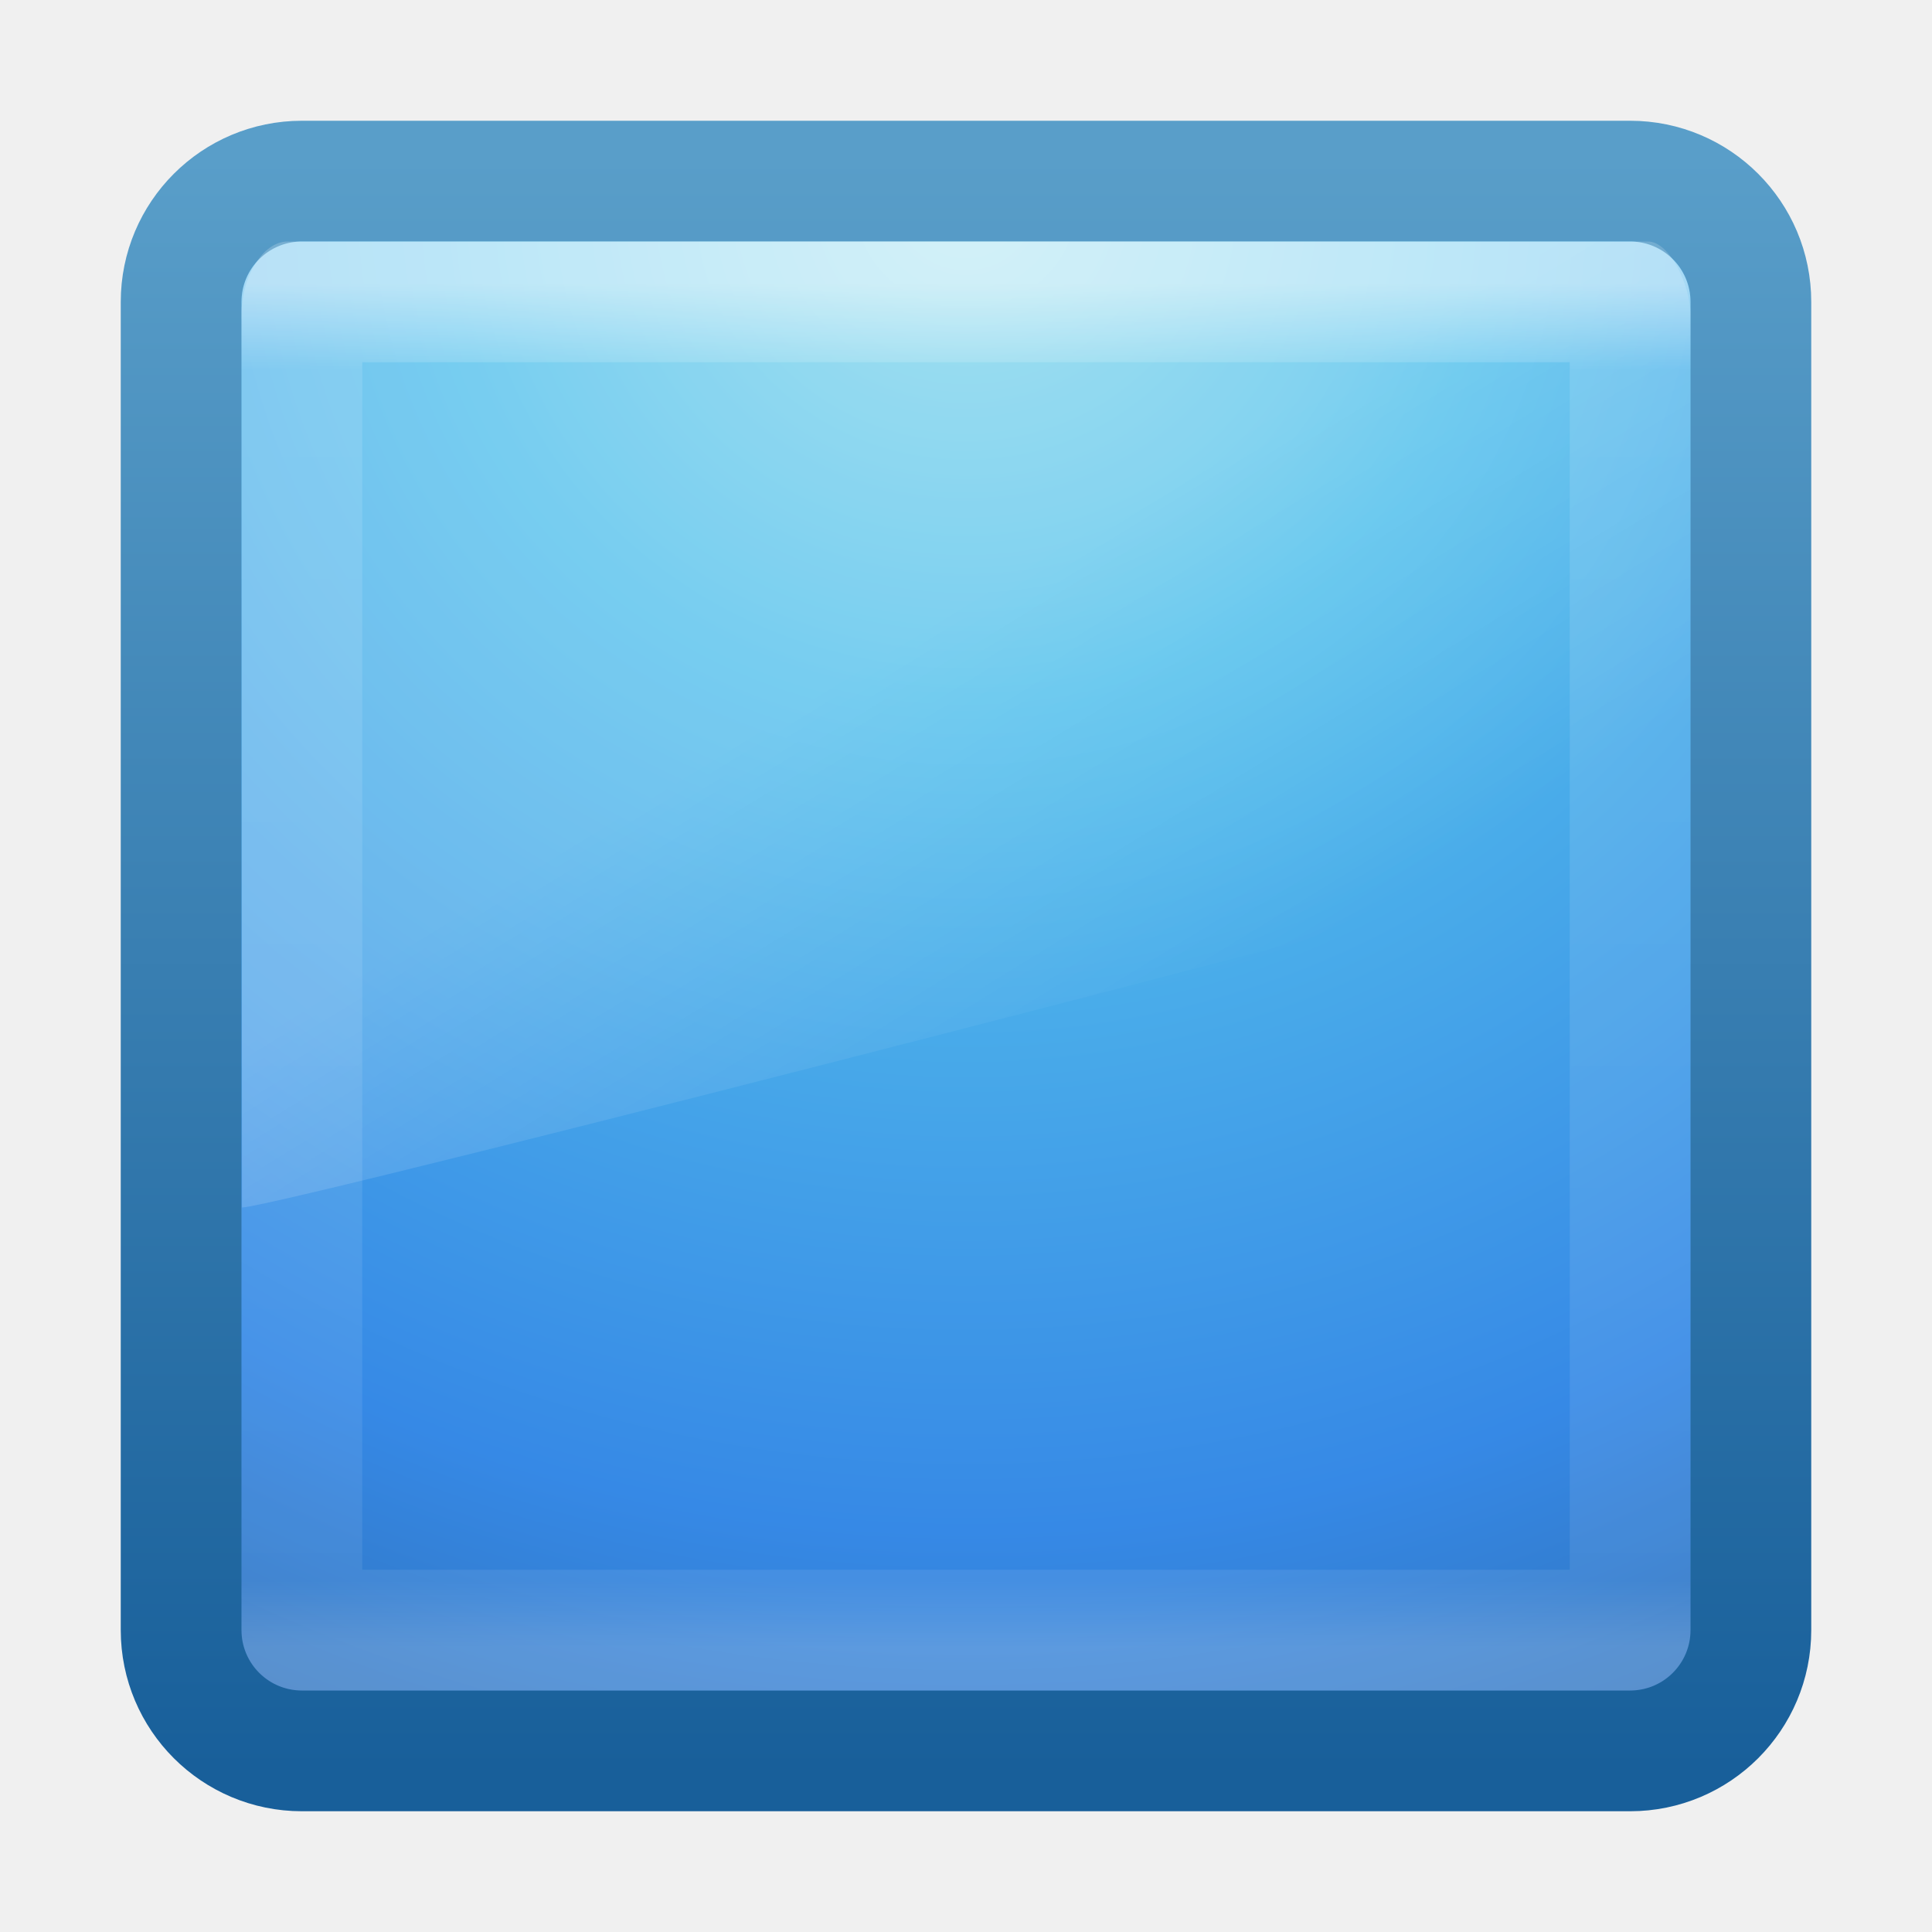
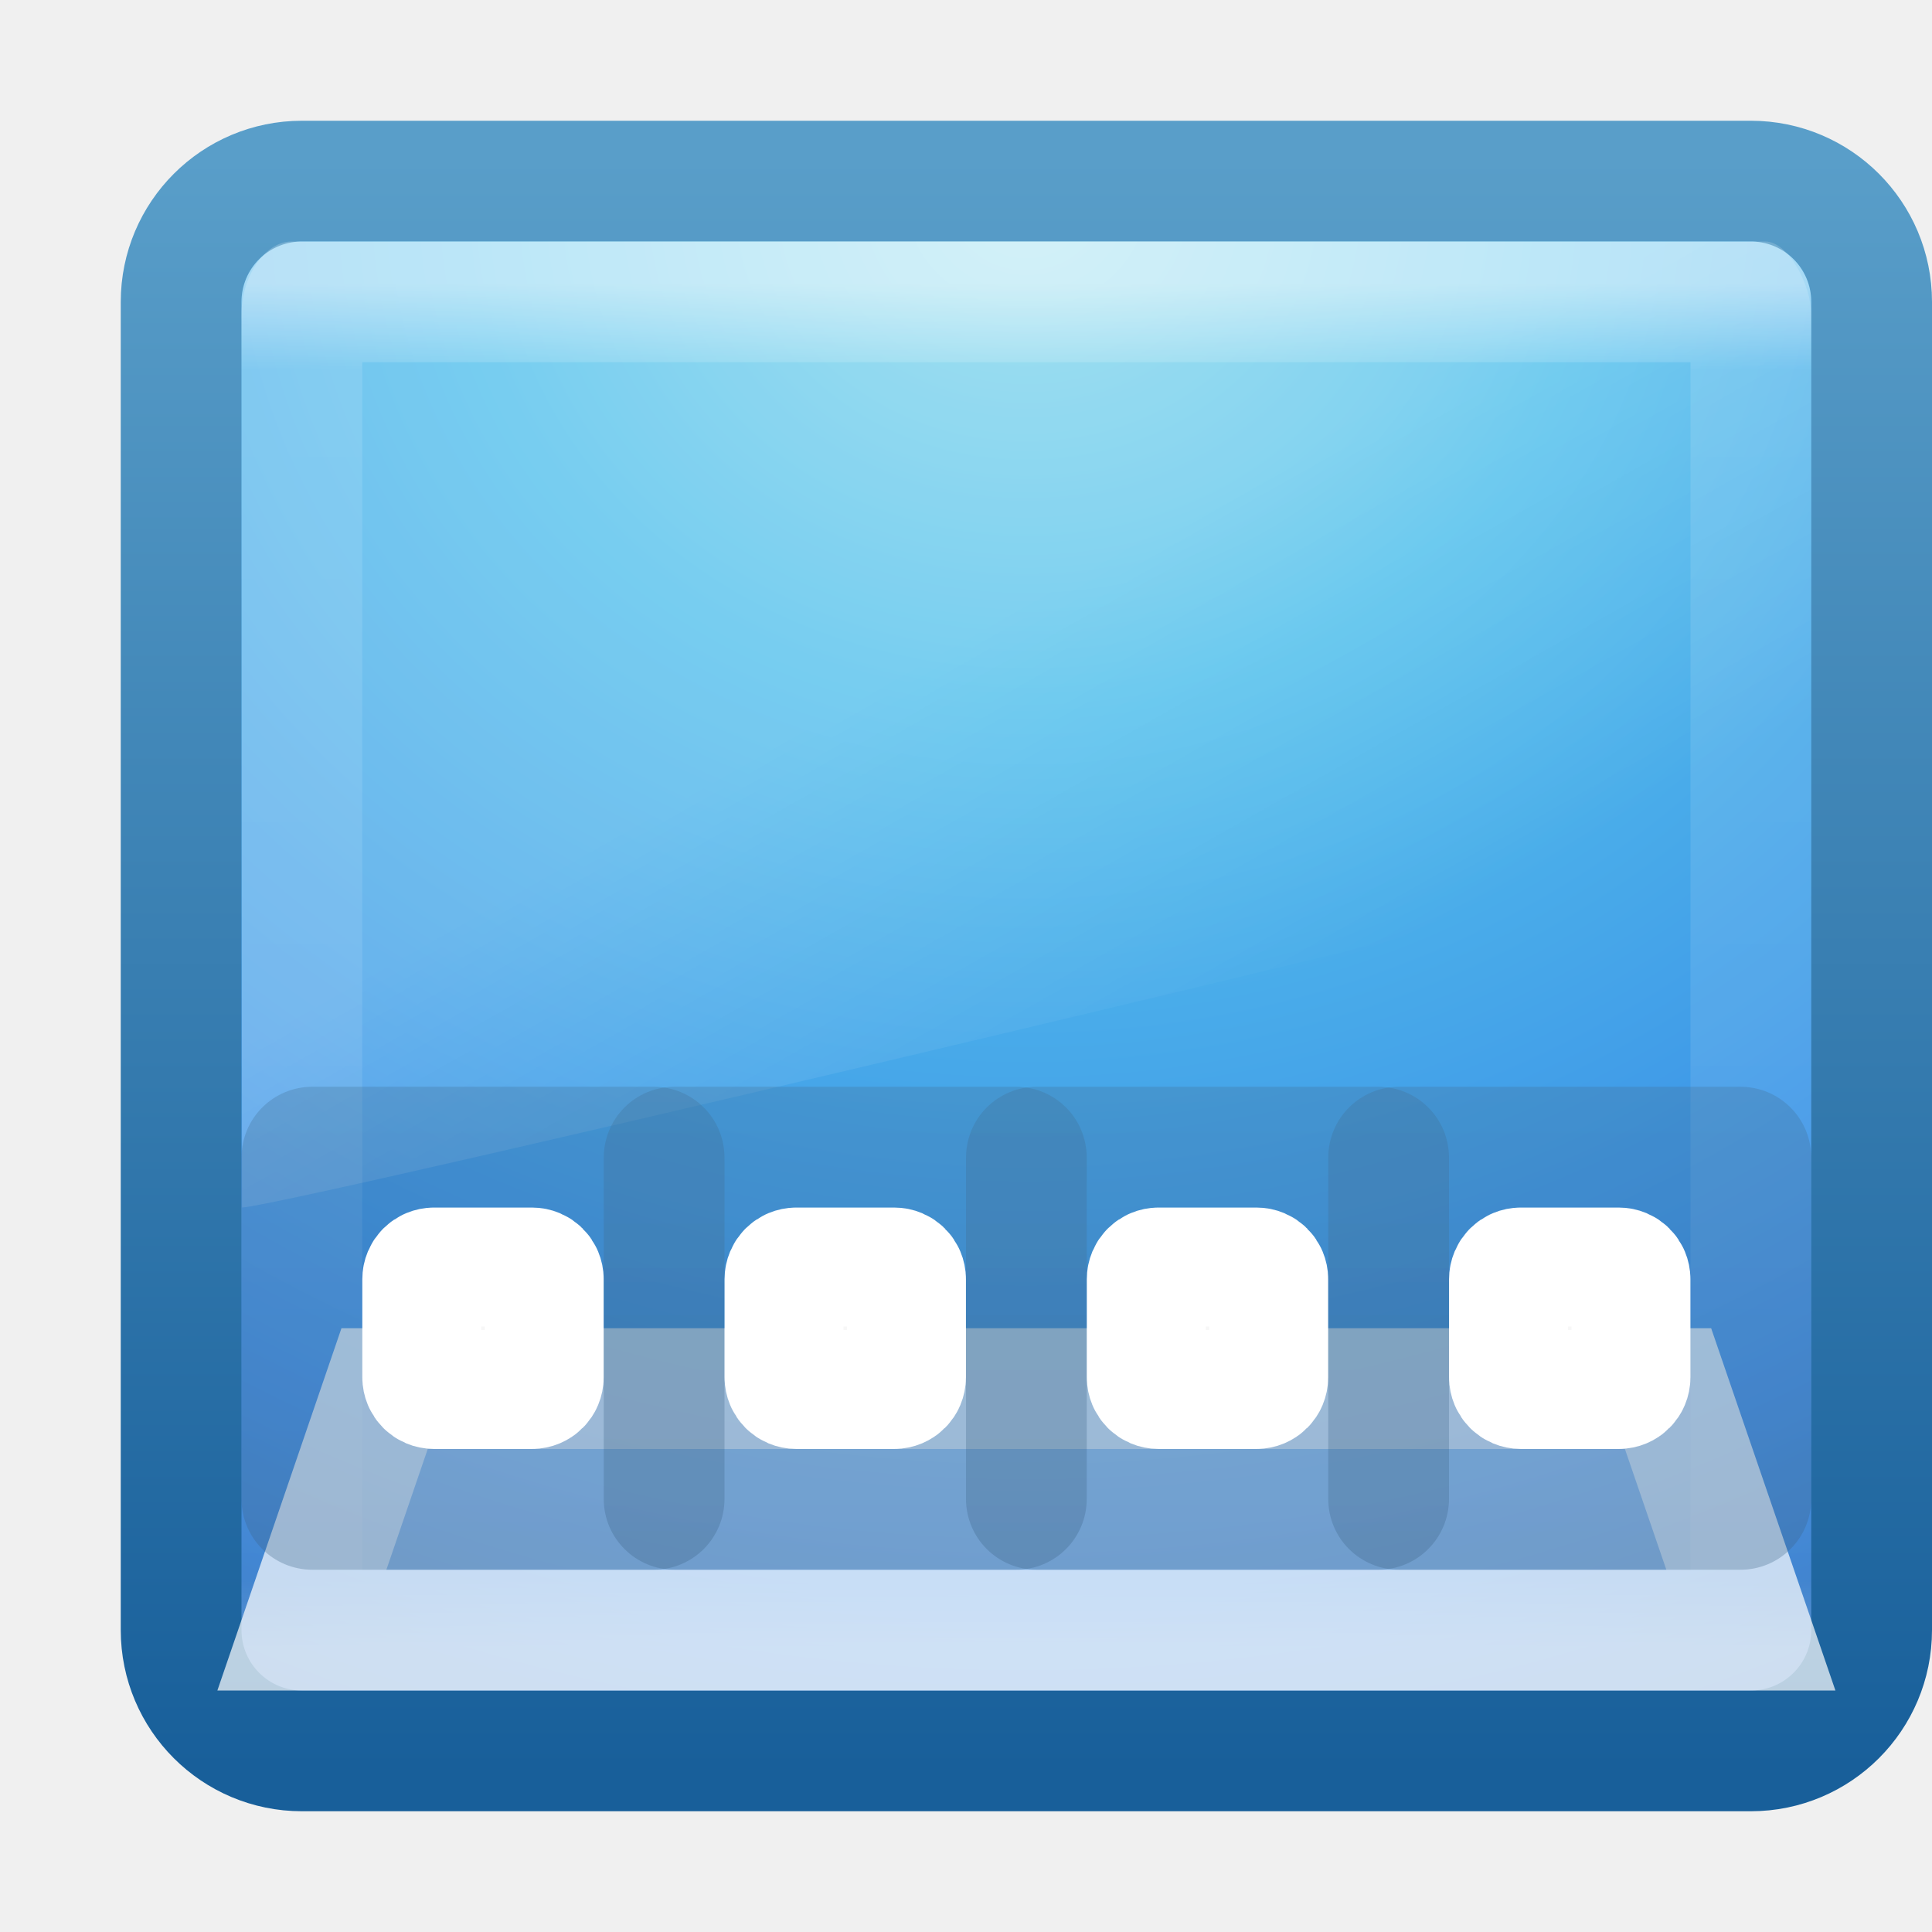
<svg xmlns="http://www.w3.org/2000/svg" xmlns:xlink="http://www.w3.org/1999/xlink" width="16px" height="16px" id="svg4151" version="1.1">
  <defs id="defs4153">
-     <linearGradient xlink:href="#linearGradient3707-319-631-407-1-846-0" id="linearGradient3293" gradientUnits="userSpaceOnUse" gradientTransform="matrix(0.3333334,0,0,0.3333334,1.5e-7,-0.3333374)" x1="19.875" y1="44.52" x2="19.875" y2="5.25" />
-     <linearGradient id="linearGradient3707-319-631-407-1-846-0">
-       <stop id="stop3788-3" style="stop-color:#365a7c;stop-opacity:1" offset="0" />
-       <stop id="stop3790-0" style="stop-color:#5ea1ca;stop-opacity:1;" offset="1" />
-     </linearGradient>
-     <linearGradient y2="5.25" x2="19.875" y1="44.52" x1="19.875" gradientTransform="matrix(0.3333334,0,0,0.3333334,1.5e-7,-0.3333374)" gradientUnits="userSpaceOnUse" id="linearGradient4078" xlink:href="#linearGradient3707-319-631-407-1-846-0-9" />
-     <linearGradient id="linearGradient3707-319-631-407-1-846-0-9">
-       <stop id="stop3788-3-6" style="stop-color:#365a7c;stop-opacity:1" offset="0" />
-       <stop id="stop3790-0-0" style="stop-color:#5ea1ca;stop-opacity:1;" offset="1" />
-     </linearGradient>
-     <linearGradient xlink:href="#linearGradient8265-821-176-38-919-66-249-7-7" id="linearGradient3155" gradientUnits="userSpaceOnUse" gradientTransform="matrix(0.2605204,0,0,0.4337445,1.735331,-0.477639)" x1="16.626" y1="15.298" x2="20.055" y2="24.628" />
+     <linearGradient xlink:href="#linearGradient8265-821-176-38-919-66-249-7-7" id="linearGradient3155" gradientUnits="userSpaceOnUse" gradientTransform="matrix(0.2822304,0,0,0.4337445,1.713275,-0.477639)" x1="16.626" y1="15.298" x2="20.055" y2="24.628" />
    <linearGradient id="linearGradient8265-821-176-38-919-66-249-7-7">
      <stop id="stop2687-1-9" style="stop-color:#ffffff;stop-opacity:1" offset="0" />
      <stop id="stop2689-5-4" style="stop-color:#ffffff;stop-opacity:0" offset="1" />
    </linearGradient>
-     <linearGradient y2="43" x2="24" y1="5" x1="24" gradientTransform="matrix(0.2972973,0,0,0.2972973,0.8648665,0.8648675)" gradientUnits="userSpaceOnUse" id="linearGradient3079-9" xlink:href="#linearGradient3924-4-8" />
+     <linearGradient y2="43" x2="24" y1="5" x1="24" gradientTransform="matrix(0.3243243,0,0,0.2972973,0.716218,0.8648675)" gradientUnits="userSpaceOnUse" id="linearGradient3079-9" xlink:href="#linearGradient3924-4-8" />
    <linearGradient id="linearGradient3924-4-8">
      <stop id="stop3926-0-4" style="stop-color:#ffffff;stop-opacity:1;" offset="0" />
      <stop offset="0.063" style="stop-color:#ffffff;stop-opacity:0.235;" id="stop3928-6-8" />
      <stop id="stop3930-2-1" style="stop-color:#ffffff;stop-opacity:0.157;" offset="0.951" />
      <stop id="stop3932-9-0" style="stop-color:#ffffff;stop-opacity:0.392;" offset="1" />
    </linearGradient>
    <linearGradient id="linearGradient2867-449-88-871-390-598-476-591-434-148-57-177-0">
      <stop offset="0" style="stop-color:#90dbec;stop-opacity:1;" id="stop3750-4" />
      <stop offset="0.262" style="stop-color:#55c1ec;stop-opacity:1;" id="stop3752-4" />
      <stop offset="0.705" style="stop-color:#3689e6;stop-opacity:1;" id="stop3754-4" />
      <stop offset="1" style="stop-color:#2b63a0;stop-opacity:1;" id="stop3756-4" />
    </linearGradient>
    <linearGradient id="linearGradient3707-319-631-407-324-6">
      <stop offset="0" style="stop-color:#185f9a;stop-opacity:1;" id="stop3760-3" />
      <stop offset="1" style="stop-color:#599ec9;stop-opacity:1;" id="stop3762-1" />
    </linearGradient>
-     <radialGradient r="20" fy="8.45" fx="7.496" cy="8.45" cx="7.496" gradientTransform="matrix(0,0.7789968,-0.8240858,-1.4352095e-8,14.96337,-4.144937)" gradientUnits="userSpaceOnUse" id="radialGradient4147" xlink:href="#linearGradient2867-449-88-871-390-598-476-591-434-148-57-177-0" />
-     <linearGradient y2="3.899" x2="24" y1="44" x1="24" gradientTransform="matrix(0.3333334,0,0,0.3333334,1.5e-7,-2.5464928e-6)" gradientUnits="userSpaceOnUse" id="linearGradient4149" xlink:href="#linearGradient3707-319-631-407-324-6" />
+     <radialGradient r="20" fy="8.45" fx="7.496" cy="8.45" cx="7.496" gradientTransform="matrix(0,0.7789968,-0.8874768,-1.4352095e-8,15.99901,-4.144937)" gradientUnits="userSpaceOnUse" id="radialGradient4147" xlink:href="#linearGradient2867-449-88-871-390-598-476-591-434-148-57-177-0" />
+     <linearGradient y2="3.899" x2="24" y1="44" x1="24" gradientTransform="matrix(0.3589743,0,0,0.3333334,-0.1153841,-2.5464928e-6)" gradientUnits="userSpaceOnUse" id="linearGradient4149" xlink:href="#linearGradient3707-319-631-407-324-6" />
+     <linearGradient y2="-61.256" x2="19.875" y1="38.245" x1="19.875" gradientTransform="matrix(0.4,0,0,0.4,-24.34518,29.4)" gradientUnits="userSpaceOnUse" id="linearGradient3057" xlink:href="#linearGradient3707-319-631-407-1-846-5-4-5" />
+     <linearGradient id="linearGradient3707-319-631-407-1-846-5-4-5">
+       <stop offset="0" style="stop-color:#365a7c;stop-opacity:1" id="stop3788-4-8-9" />
+       <stop offset="1" style="stop-color:#5ea1ca;stop-opacity:1;" id="stop3790-2-1-9" />
+     </linearGradient>
+     <linearGradient xlink:href="#linearGradient3702-501-757" id="linearGradient3656" gradientUnits="userSpaceOnUse" x1="25.058" y1="47.028" x2="25.058" y2="39.999" />
+     <linearGradient id="linearGradient3702-501-757">
+       <stop id="stop2895" style="stop-color:#181818;stop-opacity:0" offset="0" />
+       <stop id="stop2897" style="stop-color:#181818;stop-opacity:1" offset="0.5" />
+       <stop id="stop2899" style="stop-color:#181818;stop-opacity:0" offset="1" />
+     </linearGradient>
+     <linearGradient id="linearGradient3688-464-309">
+       <stop id="stop2889" style="stop-color:#181818;stop-opacity:1" offset="0" />
+       <stop id="stop2891" style="stop-color:#181818;stop-opacity:0" offset="1" />
+     </linearGradient>
+     <radialGradient r="2.5" fy="43.5" fx="4.993" cy="43.5" cx="4.993" gradientTransform="matrix(2.003784,0,0,1.4,-20.01187,-104.4)" gradientUnits="userSpaceOnUse" id="radialGradient3015" xlink:href="#linearGradient3688-464-309" />
+     <linearGradient id="linearGradient3688-166-749">
+       <stop id="stop2883" style="stop-color:#181818;stop-opacity:1" offset="0" />
+       <stop id="stop2885" style="stop-color:#181818;stop-opacity:0" offset="1" />
+     </linearGradient>
+     <radialGradient r="2.5" fy="43.5" fx="4.993" cy="43.5" cx="4.993" gradientTransform="matrix(2.003784,0,0,1.4,27.98813,-17.4)" gradientUnits="userSpaceOnUse" id="radialGradient3013" xlink:href="#linearGradient3688-166-749" />
+     <linearGradient id="linearGradient3707-319-631-407-324">
+       <stop offset="0" style="stop-color:#185f9a;stop-opacity:1;" id="stop3760" />
+       <stop offset="1" style="stop-color:#599ec9;stop-opacity:1;" id="stop3762" />
+     </linearGradient>
+     <linearGradient xlink:href="#linearGradient3707-319-631-407-324" id="linearGradient2876" gradientUnits="userSpaceOnUse" gradientTransform="translate(1.2e-6,1)" x1="24" y1="44" x2="24" y2="3.899" />
+     <linearGradient id="linearGradient2867-449-88-871-390-598-476-591-434-148-57-177">
+       <stop offset="0" style="stop-color:#90dbec;stop-opacity:1;" id="stop3750" />
+       <stop offset="0.262" style="stop-color:#55c1ec;stop-opacity:1;" id="stop3752" />
+       <stop offset="0.705" style="stop-color:#3689e6;stop-opacity:1;" id="stop3754" />
+       <stop offset="1" style="stop-color:#2b63a0;stop-opacity:1;" id="stop3756" />
+     </linearGradient>
+     <radialGradient xlink:href="#linearGradient2867-449-88-871-390-598-476-591-434-148-57-177" id="radialGradient2874" gradientUnits="userSpaceOnUse" gradientTransform="matrix(1.9428467e-8,2.33699,-2.472257,-4.3056275e-8,44.8901,-11.4348)" cx="7.496" cy="8.45" fx="7.496" fy="8.45" r="20" />
+     <linearGradient id="linearGradient3924">
+       <stop id="stop3926" style="stop-color:#ffffff;stop-opacity:1;" offset="0" />
+       <stop offset="0.063" style="stop-color:#ffffff;stop-opacity:0.235;" id="stop3928" />
+       <stop id="stop3930" style="stop-color:#ffffff;stop-opacity:0.157;" offset="0.951" />
+       <stop id="stop3932" style="stop-color:#ffffff;stop-opacity:0.392;" offset="1" />
+     </linearGradient>
+     <linearGradient y2="43" x2="24" y1="5" x1="24" gradientTransform="translate(3.7e-6,1.00001)" gradientUnits="userSpaceOnUse" id="linearGradient2959" xlink:href="#linearGradient3924" />
+     <linearGradient id="linearGradient8265-821-176-38-919-66-249-7-7-9">
+       <stop id="stop2687-1-9-7" style="stop-color:#ffffff;stop-opacity:1" offset="0" />
+       <stop id="stop2689-5-4-3" style="stop-color:#ffffff;stop-opacity:0" offset="1" />
+     </linearGradient>
+     <linearGradient y2="24.628" x2="20.055" y1="15.298" x1="16.626" gradientTransform="matrix(0.8249802,0,0,1.301234,4.16188,-1.432921)" gradientUnits="userSpaceOnUse" id="linearGradient3568" xlink:href="#linearGradient8265-821-176-38-919-66-249-7-7-9" />
+     <linearGradient xlink:href="#linearGradient3707-319-631-407-1-846-5-4-5" id="linearGradient3141" gradientUnits="userSpaceOnUse" gradientTransform="matrix(-0.1333333,0,0,0.1333333,8.358481,9.466666)" x1="19.875" y1="38.245" x2="19.875" y2="-61.256" />
+     <linearGradient xlink:href="#linearGradient8265-821-176-38-919-66-249-7-7-9" id="linearGradient3145" gradientUnits="userSpaceOnUse" gradientTransform="matrix(0.8249802,0,0,1.301234,-52.2114,-20.36528)" x1="16.626" y1="15.298" x2="20.055" y2="24.628" />
+     <linearGradient xlink:href="#linearGradient3924" id="linearGradient3148" gradientUnits="userSpaceOnUse" gradientTransform="translate(-56.37327,-17.93235)" x1="24" y1="5" x2="24" y2="43" />
+     <radialGradient xlink:href="#linearGradient2867-449-88-871-390-598-476-591-434-148-57-177" id="radialGradient3151" gradientUnits="userSpaceOnUse" gradientTransform="matrix(0,0.7789968,-0.8240857,-1.4352093e-8,-1.587366,-3.778891)" cx="7.496" cy="8.45" fx="7.496" fy="8.45" r="20" />
+     <linearGradient xlink:href="#linearGradient3707-319-631-407-324" id="linearGradient3153" gradientUnits="userSpaceOnUse" gradientTransform="matrix(0.3333334,0,0,0.3333334,-16.55073,0.3660426)" x1="24" y1="44" x2="24" y2="3.899" />
+     <linearGradient xlink:href="#linearGradient3707-319-631-407-1-846-5-4-5" id="linearGradient3175" gradientUnits="userSpaceOnUse" gradientTransform="matrix(-0.2,0,0,0.2,10.17259,7.2)" x1="19.875" y1="38.245" x2="19.875" y2="-61.256" />
+     <linearGradient id="linearGradient3707-319-631-407-1-846-5-4-5-4">
+       <stop offset="0" style="stop-color:#365a7c;stop-opacity:1" id="stop3788-4-8-9-9" />
+       <stop offset="1" style="stop-color:#5ea1ca;stop-opacity:1;" id="stop3790-2-1-9-5" />
+     </linearGradient>
+     <linearGradient y2="-61.256" x2="19.875" y1="38.245" x1="19.875" gradientTransform="matrix(-0.2,0,0,0.2,13.17259,7.2)" gradientUnits="userSpaceOnUse" id="linearGradient3193" xlink:href="#linearGradient3707-319-631-407-1-846-5-4-5-4" />
+     <linearGradient id="linearGradient3707-319-631-407-1-846-5-4-5-7">
+       <stop offset="0" style="stop-color:#365a7c;stop-opacity:1" id="stop3788-4-8-9-1" />
+       <stop offset="1" style="stop-color:#5ea1ca;stop-opacity:1;" id="stop3790-2-1-9-7" />
+     </linearGradient>
+     <linearGradient y2="-61.256" x2="19.875" y1="38.245" x1="19.875" gradientTransform="matrix(-0.2,0,0,0.2,16.17259,7.2)" gradientUnits="userSpaceOnUse" id="linearGradient3193-2" xlink:href="#linearGradient3707-319-631-407-1-846-5-4-5-7" />
+     <linearGradient id="linearGradient3707-319-631-407-1-846-5-4-5-6">
+       <stop offset="0" style="stop-color:#365a7c;stop-opacity:1" id="stop3788-4-8-9-10" />
+       <stop offset="1" style="stop-color:#5ea1ca;stop-opacity:1;" id="stop3790-2-1-9-6" />
+     </linearGradient>
+     <linearGradient y2="-61.256" x2="19.875" y1="38.245" x1="19.875" gradientTransform="matrix(-0.2,0,0,0.2,19.17259,7.2)" gradientUnits="userSpaceOnUse" id="linearGradient3193-1" xlink:href="#linearGradient3707-319-631-407-1-846-5-4-5-6" />
  </defs>
  <g id="layer1">
-     <rect style="color:#000000;fill:url(#radialGradient4147);fill-opacity:1;fill-rule:nonzero;stroke:url(#linearGradient4149);stroke-width:1;stroke-linecap:round;stroke-linejoin:round;stroke-miterlimit:4;stroke-opacity:1;stroke-dasharray:none;stroke-dashoffset:0;marker:none;visibility:visible;display:inline;overflow:visible;enable-background:accumulate" id="rect5505-21" y="1.5" x="1.5" ry="1" rx="1" height="13" width="13" />
-     <rect style="opacity:0.5;fill:none;stroke:url(#linearGradient3079-9);stroke-width:1;stroke-linecap:round;stroke-linejoin:round;stroke-miterlimit:4;stroke-opacity:1;stroke-dasharray:none;stroke-dashoffset:0" id="rect6741-0-3" y="2.5" x="2.5" height="11" width="11" />
-     <path style="opacity:0.2;fill:url(#linearGradient3155);fill-opacity:1;fill-rule:evenodd;stroke:none" id="path3333" d="M 2.384,2 C 2.17,2 2,2.304 2,2.6 L 2.004,10 C 2.349,9.992 13.738,7.051 14,6.91 l 0,-4.31 C 14,2.374 13.832,2 13.647,2 l -11.262,0 z" />
+     <rect style="color:#000000;fill:url(#radialGradient4147);fill-opacity:1;fill-rule:nonzero;stroke:url(#linearGradient4149);stroke-width:1;stroke-linecap:round;stroke-linejoin:round;stroke-miterlimit:4;stroke-opacity:1;stroke-dasharray:none;stroke-dashoffset:0;marker:none;visibility:visible;display:inline;overflow:visible;enable-background:accumulate" id="rect5505-21" y="1.5" x="1.5" ry="1" rx="1" height="13" width="14" />
+     <rect style="opacity:0.5;fill:none;stroke:url(#linearGradient3079-9);stroke-width:1;stroke-linecap:round;stroke-linejoin:round;stroke-miterlimit:4;stroke-opacity:1;stroke-dasharray:none;stroke-dashoffset:0" id="rect6741-0-3" y="2.5" x="2.5" height="11" width="12" />
+     <path style="opacity:0.2;fill:url(#linearGradient3155);fill-opacity:1;fill-rule:evenodd;stroke:none" id="path3333" d="M 2.416,2 C 2.184,2 2,2.304 2,2.6 L 2.004,10 C 2.378,9.992 14.716,7.051 15,6.91 l 0,-4.31 C 15,2.374 14.818,2 14.617,2 l -12.201,0 z" />
+     <path style="opacity:0.7;fill:#ffffff;fill-opacity:0.588;stroke:#ffffff;stroke-width:1px;stroke-linecap:butt;stroke-linejoin:miter;stroke-opacity:1" d="m 2.5,13.5 12,0 -0.686,-2 -10.629,0 z" id="path4306" />
+     <path style="opacity:0.3;color:#000000;fill:url(#linearGradient3175);fill-opacity:1;fill-rule:nonzero;stroke:none;stroke-width:1;marker:none;visibility:visible;display:inline;overflow:visible;enable-background:accumulate" d="M 5.412,9 2.588,9 C 2.262,9 2,9.262 2,9.588 l 0,2.825 C 2,12.738 2.262,13 2.588,13 l 2.825,0 C 5.738,13 6,12.738 6,12.412 L 6,9.588 C 6,9.262 5.738,9 5.412,9 z" id="path3161" />
+     <path style="color:#000000;fill:#f7f7f7;fill-opacity:1;fill-rule:nonzero;stroke:#ffffff;stroke-width:0.985;stroke-linecap:butt;stroke-linejoin:miter;stroke-miterlimit:4;stroke-opacity:1;stroke-dashoffset:0;marker:none;visibility:visible;display:inline;overflow:visible;enable-background:accumulate" d="m 4.406,10.493 -0.812,0 c -0.056,0 -0.101,0.045 -0.101,0.101 l 0,0.812 c 0,0.056 0.045,0.101 0.101,0.101 l 0.812,0 c 0.056,0 0.101,-0.045 0.101,-0.101 l 0,-0.812 c 0,-0.056 -0.045,-0.101 -0.101,-0.101 z" id="path3169" />
+     <path style="opacity:0.3;color:#000000;fill:url(#linearGradient3193);fill-opacity:1;fill-rule:nonzero;stroke:none;stroke-width:1;marker:none;visibility:visible;display:inline;overflow:visible;enable-background:accumulate" d="M 8.412,9 5.588,9 C 5.262,9 5,9.262 5,9.588 l 0,2.825 C 5,12.738 5.262,13 5.588,13 l 2.825,0 C 8.738,13 9,12.738 9,12.412 L 9,9.588 C 9,9.262 8.738,9 8.412,9 z" id="path3161-0" />
+     <path style="color:#000000;fill:#f7f7f7;fill-opacity:1;fill-rule:nonzero;stroke:#ffffff;stroke-width:0.985;stroke-linecap:butt;stroke-linejoin:miter;stroke-miterlimit:4;stroke-opacity:1;stroke-dashoffset:0;marker:none;visibility:visible;display:inline;overflow:visible;enable-background:accumulate" d="m 7.406,10.493 -0.812,0 c -0.056,0 -0.101,0.045 -0.101,0.101 l 0,0.812 c 0,0.056 0.045,0.101 0.101,0.101 l 0.812,0 c 0.056,0 0.101,-0.045 0.101,-0.101 l 0,-0.812 c 0,-0.056 -0.045,-0.101 -0.101,-0.101 z" id="path3169-4" />
+     <path style="opacity:0.3;color:#000000;fill:url(#linearGradient3193-2);fill-opacity:1;fill-rule:nonzero;stroke:none;stroke-width:1;marker:none;visibility:visible;display:inline;overflow:visible;enable-background:accumulate" d="M 11.412,9 8.588,9 C 8.262,9 8,9.262 8,9.588 l 0,2.825 C 8,12.738 8.262,13 8.588,13 l 2.825,0 C 11.738,13 12,12.738 12,12.412 L 12,9.588 C 12,9.262 11.738,9 11.412,9 z" id="path3161-7" />
+     <path style="color:#000000;fill:#f7f7f7;fill-opacity:1;fill-rule:nonzero;stroke:#ffffff;stroke-width:0.985;stroke-linecap:butt;stroke-linejoin:miter;stroke-miterlimit:4;stroke-opacity:1;stroke-dashoffset:0;marker:none;visibility:visible;display:inline;overflow:visible;enable-background:accumulate" d="m 10.406,10.493 -0.812,0 c -0.056,0 -0.101,0.045 -0.101,0.101 l 0,0.812 c 0,0.056 0.045,0.101 0.101,0.101 l 0.812,0 c 0.056,0 0.101,-0.045 0.101,-0.101 l 0,-0.812 c 0,-0.056 -0.045,-0.101 -0.101,-0.101 z" id="path3169-2" />
+     <path style="opacity:0.3;color:#000000;fill:url(#linearGradient3193-1);fill-opacity:1;fill-rule:nonzero;stroke:none;stroke-width:1;marker:none;visibility:visible;display:inline;overflow:visible;enable-background:accumulate" d="M 14.412,9 11.588,9 C 11.262,9 11,9.262 11,9.588 l 0,2.825 C 11,12.738 11.262,13 11.588,13 l 2.825,0 C 14.738,13 15,12.738 15,12.412 L 15,9.588 C 15,9.262 14.738,9 14.412,9 z" id="path3161-5" />
+     <path style="color:#000000;fill:#f7f7f7;fill-opacity:1;fill-rule:nonzero;stroke:#ffffff;stroke-width:0.985;stroke-linecap:butt;stroke-linejoin:miter;stroke-miterlimit:4;stroke-opacity:1;stroke-dashoffset:0;marker:none;visibility:visible;display:inline;overflow:visible;enable-background:accumulate" d="m 13.406,10.493 -0.812,0 c -0.056,0 -0.101,0.045 -0.101,0.101 l 0,0.812 c 0,0.056 0.045,0.101 0.101,0.101 l 0.812,0 c 0.056,0 0.101,-0.045 0.101,-0.101 l 0,-0.812 c 0,-0.056 -0.045,-0.101 -0.101,-0.101 z" id="path3169-9" />
  </g>
</svg>
